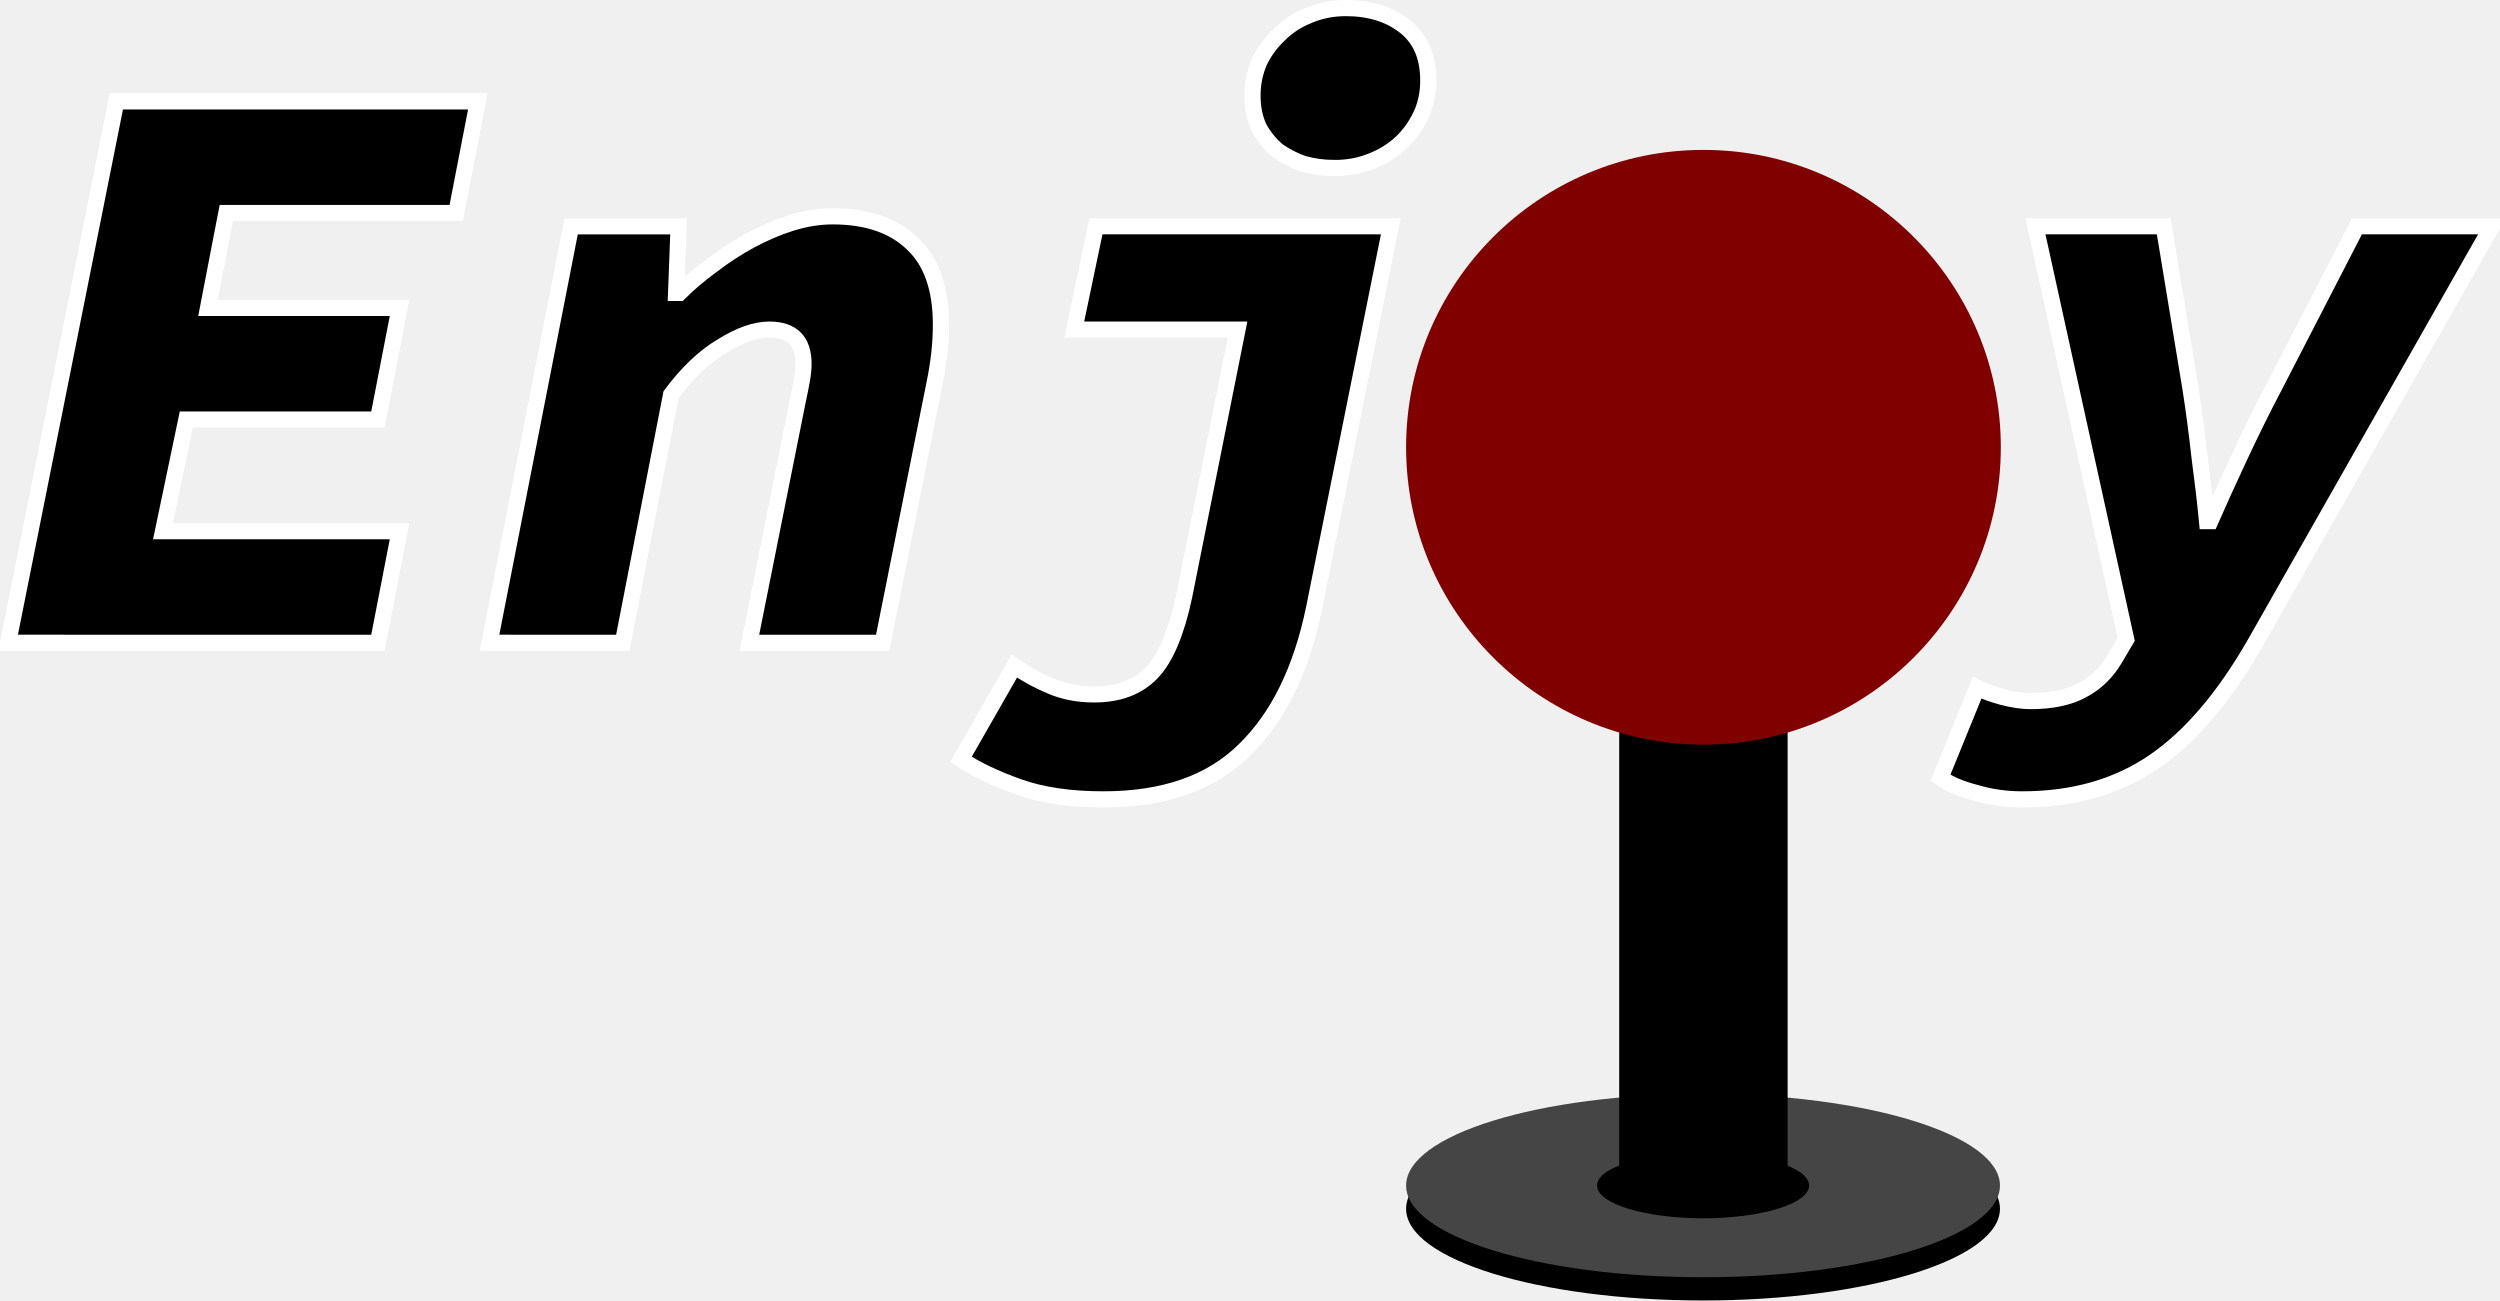
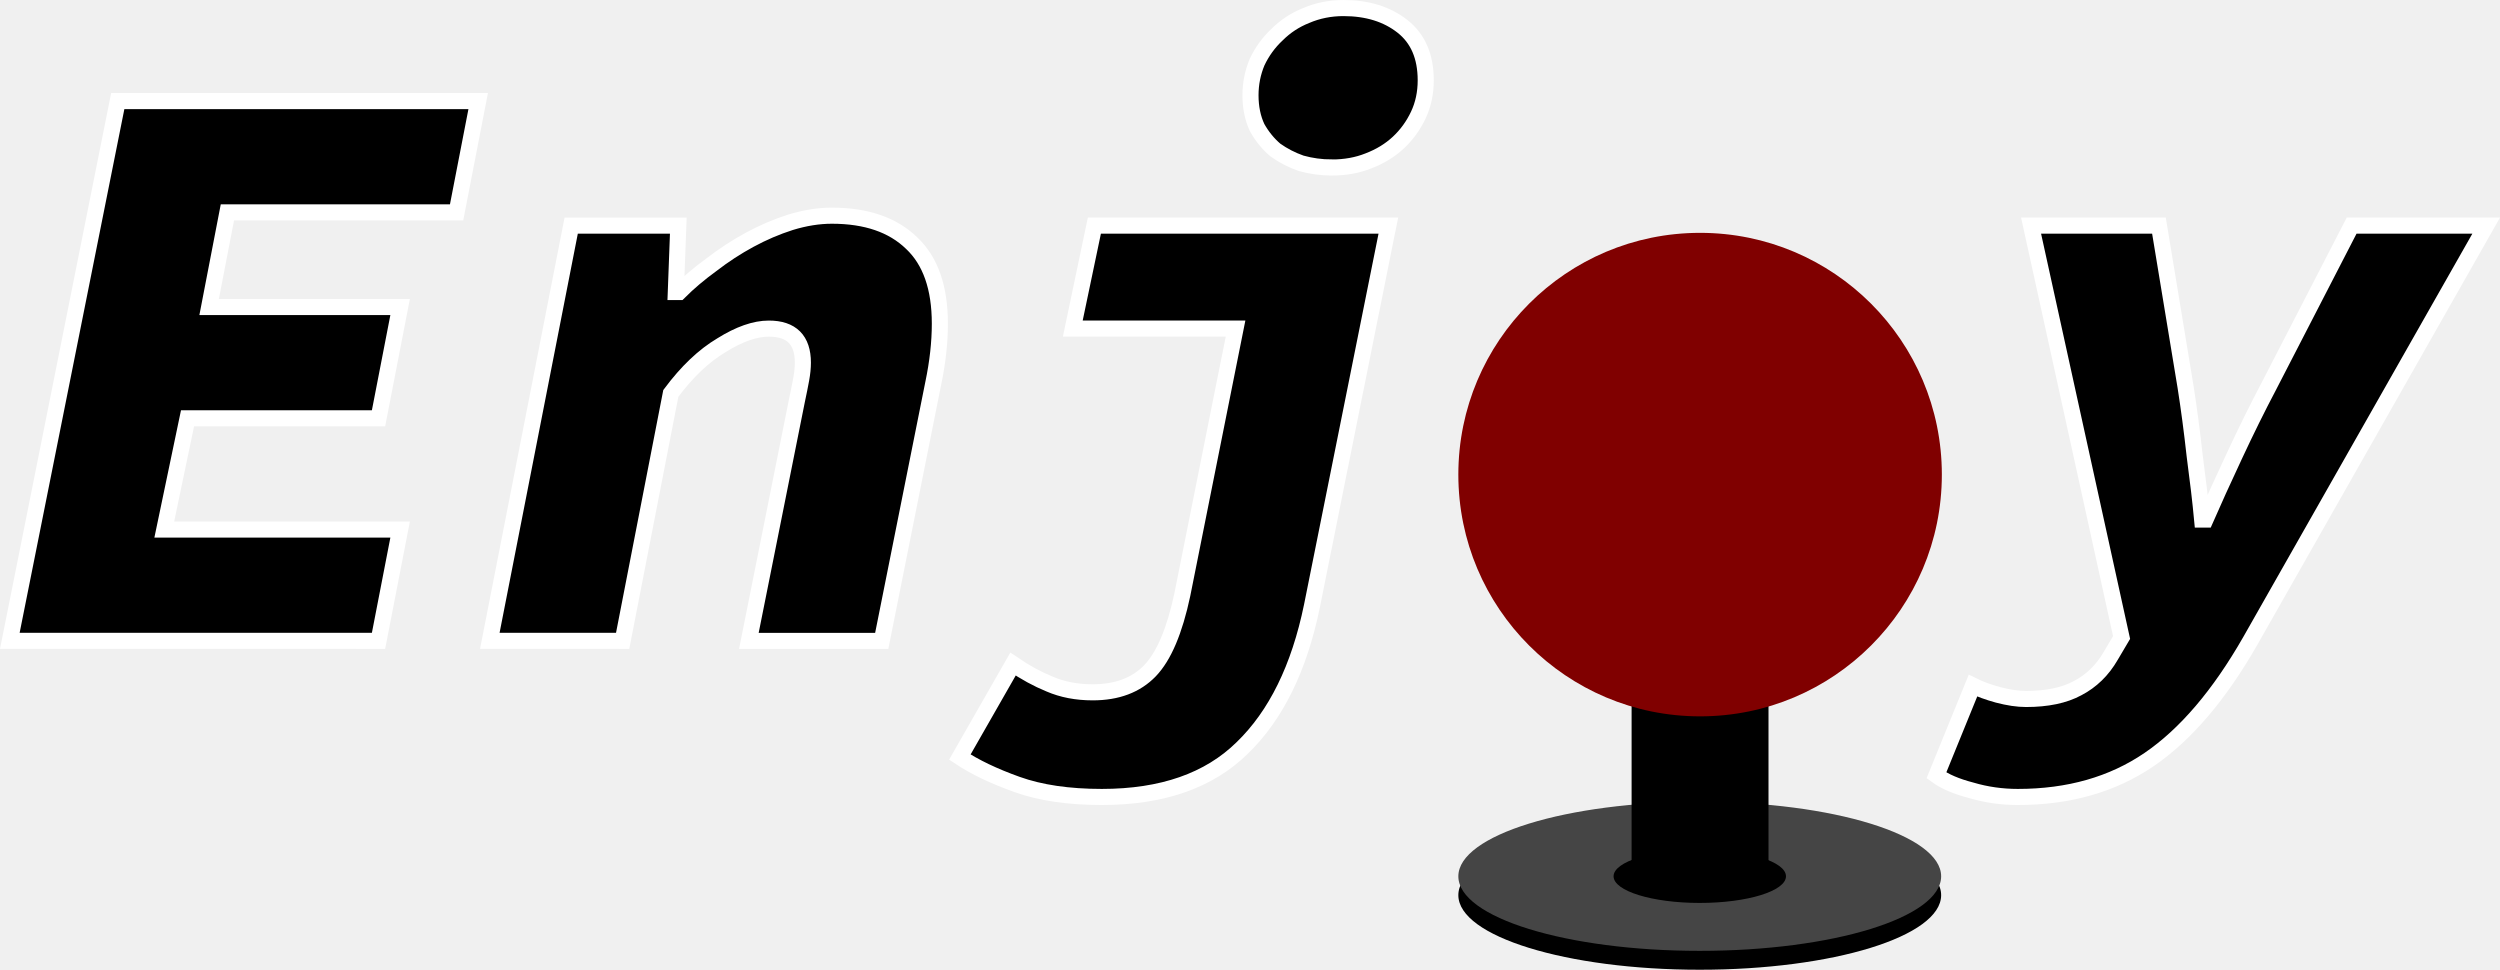
- <svg xmlns="http://www.w3.org/2000/svg" id="svg8" version="1.1" viewBox="0 0 81.954 42.632" height="161.128" width="309.748">
+ <svg xmlns="http://www.w3.org/2000/svg" id="svg8" version="1.1" viewBox="0 0 82.202 31.886" height="120.514" width="310.686">
  <defs id="defs2">
    <rect x="81.804" y="76.802" width="33.16" height="41.752" id="rect1477" />
  </defs>
-   <rect style="display:none;fill:#000000;stroke:#ffffff;stroke-width:0.458;stroke-miterlimit:4;stroke-dasharray:none;stroke-opacity:1" id="rect860" width="91.394" height="73.514" x="-4.89" y="-18.996" />
-   <text xml:space="preserve" style="font-style:italic;font-variant:normal;font-weight:900;font-stretch:normal;font-size:27.306px;line-height:1.25;font-family:'SauceCodePro Nerd Font Mono';-inkscape-font-specification:'SauceCodePro Nerd Font Mono, Heavy Italic';font-variant-ligatures:normal;font-variant-caps:normal;font-variant-numeric:normal;font-variant-east-asian:normal;display:none;fill:#000000;fill-opacity:1;stroke:#ffffff;stroke-width:0.529;stroke-miterlimit:4;stroke-dasharray:none;stroke-opacity:1" x="-0.555" y="21.071" id="text841">
-     <tspan id="tspan839" x="-0.555" y="21.071" style="font-style:italic;font-variant:normal;font-weight:900;font-stretch:normal;font-size:27.306px;font-family:'SauceCodePro Nerd Font Mono';-inkscape-font-specification:'SauceCodePro Nerd Font Mono, Heavy Italic';font-variant-ligatures:normal;font-variant-caps:normal;font-variant-numeric:normal;font-variant-east-asian:normal;stroke:#ffffff;stroke-width:0.529;stroke-miterlimit:4;stroke-dasharray:none;stroke-opacity:1">Enjoy</tspan>
+   <rect style="display:none;fill:#000000;stroke:#ffffff;stroke-width:0.458;stroke-miterlimit:4;stroke-dasharray:none;stroke-opacity:1" id="rect860" width="91.394" height="73.514" x="-4.832" y="-18.996" />
+   <text xml:space="preserve" style="font-style:italic;font-variant:normal;font-weight:900;font-stretch:normal;font-size:27.306px;line-height:1.25;font-family:'SauceCodePro Nerd Font Mono';-inkscape-font-specification:'SauceCodePro Nerd Font Mono, Heavy Italic';font-variant-ligatures:normal;font-variant-caps:normal;font-variant-numeric:normal;font-variant-east-asian:normal;display:none;fill:#000000;fill-opacity:1;stroke:#ffffff;stroke-width:0.529;stroke-miterlimit:4;stroke-dasharray:none;stroke-opacity:1" x="-0.496" y="21.071" id="text841">
+     <tspan id="tspan839" x="-0.496" y="21.071" style="font-style:italic;font-variant:normal;font-weight:900;font-stretch:normal;font-size:27.306px;font-family:'SauceCodePro Nerd Font Mono';-inkscape-font-specification:'SauceCodePro Nerd Font Mono, Heavy Italic';font-variant-ligatures:normal;font-variant-caps:normal;font-variant-numeric:normal;font-variant-east-asian:normal;stroke:#ffffff;stroke-width:0.529;stroke-miterlimit:4;stroke-dasharray:none;stroke-opacity:1">Enjoy</tspan>
  </text>
-   <g aria-label="Enjoy" id="text843" style="font-style:italic;font-variant:normal;font-weight:900;font-stretch:normal;font-size:27.306px;line-height:1.25;font-family:'SauceCodePro Nerd Font Mono';-inkscape-font-specification:'SauceCodePro Nerd Font Mono, Heavy Italic';font-variant-ligatures:normal;font-variant-caps:normal;font-variant-numeric:normal;font-variant-east-asian:normal;fill:#000000;fill-opacity:1;stroke:#ffffff;stroke-width:0.529;stroke-miterlimit:4;stroke-dasharray:none;stroke-opacity:1">
+   <g aria-label="Enjoy" id="text843" style="font-style:italic;font-variant:normal;font-weight:900;font-stretch:normal;font-size:27.306px;line-height:1.25;font-family:'SauceCodePro Nerd Font Mono';-inkscape-font-specification:'SauceCodePro Nerd Font Mono, Heavy Italic';font-variant-ligatures:normal;font-variant-caps:normal;font-variant-numeric:normal;font-variant-east-asian:normal;fill:#000000;fill-opacity:1;stroke:#ffffff;stroke-width:0.529;stroke-miterlimit:4;stroke-dasharray:none;stroke-opacity:1" transform="translate(0.05815652)">
    <path d="M 0.265,21.071 3.814,3.323 H 15.665 L 14.955,6.982 H 7.419 L 6.818,10.095 H 13.098 L 12.388,13.754 H 6.108 l -0.765,3.659 h 7.755 l -0.71,3.659 z" style="font-style:italic;font-variant:normal;font-weight:900;font-stretch:normal;font-size:27.306px;font-family:'SauceCodePro Nerd Font Mono';-inkscape-font-specification:'SauceCodePro Nerd Font Mono, Heavy Italic';font-variant-ligatures:normal;font-variant-caps:normal;font-variant-numeric:normal;font-variant-east-asian:normal;stroke:#ffffff;stroke-width:0.529;stroke-miterlimit:4;stroke-dasharray:none;stroke-opacity:1" id="path845" />
    <path d="M 16.047,21.071 18.723,7.419 h 3.522 l -0.082,2.184 h 0.109 q 0.464,-0.464 1.065,-0.901 0.601,-0.464 1.256,-0.819 0.655,-0.355 1.338,-0.573 0.71,-0.218 1.365,-0.218 1.693,0 2.621,0.901 0.928,0.874 0.928,2.649 0,0.928 -0.218,1.966 l -1.693,8.465 h -4.369 l 1.584,-7.919 q 0.082,-0.382 0.137,-0.683 0.055,-0.3 0.055,-0.546 0,-1.12 -1.12,-1.12 -0.683,0 -1.556,0.546 -0.874,0.519 -1.666,1.584 l -1.584,8.137 z" style="font-style:italic;font-variant:normal;font-weight:900;font-stretch:normal;font-size:27.306px;font-family:'SauceCodePro Nerd Font Mono';-inkscape-font-specification:'SauceCodePro Nerd Font Mono, Heavy Italic';font-variant-ligatures:normal;font-variant-caps:normal;font-variant-numeric:normal;font-variant-east-asian:normal;stroke:#ffffff;stroke-width:0.529;stroke-miterlimit:4;stroke-dasharray:none;stroke-opacity:1" id="path847" />
    <path d="m 36.171,26.205 q -1.638,0 -2.785,-0.41 -1.147,-0.41 -1.884,-0.901 l 1.748,-3.058 q 0.601,0.41 1.201,0.655 0.628,0.273 1.42,0.273 1.201,0 1.884,-0.71 0.683,-0.71 1.065,-2.512 l 1.748,-8.738 h -5.352 l 0.71,-3.386 h 9.666 L 43.08,19.925 q -0.628,3.058 -2.294,4.669 -1.638,1.611 -4.615,1.611 z M 43.735,5.507 q -0.519,0 -1.01,-0.137 Q 42.261,5.207 41.878,4.934 41.523,4.633 41.278,4.197 41.059,3.732 41.059,3.132 q 0,-0.573 0.218,-1.092 0.246,-0.519 0.655,-0.901 0.41,-0.41 0.956,-0.628 0.573,-0.246 1.229,-0.246 1.174,0 1.939,0.601 0.765,0.601 0.765,1.775 0,0.628 -0.246,1.147 -0.246,0.519 -0.655,0.901 -0.41,0.382 -0.983,0.601 -0.546,0.218 -1.201,0.218 z" style="font-style:italic;font-variant:normal;font-weight:900;font-stretch:normal;font-size:27.306px;font-family:'SauceCodePro Nerd Font Mono';-inkscape-font-specification:'SauceCodePro Nerd Font Mono, Heavy Italic';font-variant-ligatures:normal;font-variant-caps:normal;font-variant-numeric:normal;font-variant-east-asian:normal;stroke:#ffffff;stroke-width:0.529;stroke-miterlimit:4;stroke-dasharray:none;stroke-opacity:1" id="path849" />
-     <path d="m 55.586,21.399 q -1.447,0 -2.594,-0.437 -1.12,-0.437 -1.939,-1.229 -0.792,-0.792 -1.229,-1.911 -0.41,-1.147 -0.41,-2.539 0,-1.857 0.655,-3.359 0.683,-1.529 1.775,-2.594 1.12,-1.065 2.567,-1.638 1.447,-0.601 2.976,-0.601 1.42,0 2.567,0.437 1.147,0.437 1.939,1.229 0.819,0.792 1.229,1.939 0.437,1.12 0.437,2.512 0,1.857 -0.683,3.386 -0.655,1.502 -1.775,2.567 -1.092,1.065 -2.539,1.666 -1.447,0.573 -2.976,0.573 z m 0.328,-3.55 q 0.601,0 1.174,-0.328 0.601,-0.328 1.038,-0.901 0.464,-0.601 0.737,-1.42 0.273,-0.846 0.273,-1.884 0,-1.311 -0.573,-1.993 -0.546,-0.683 -1.502,-0.683 -0.628,0 -1.201,0.328 -0.573,0.328 -1.038,0.928 -0.437,0.573 -0.71,1.42 -0.273,0.846 -0.273,1.857 0,1.311 0.546,1.993 0.573,0.683 1.529,0.683 z" style="font-style:italic;font-variant:normal;font-weight:900;font-stretch:normal;font-size:27.306px;font-family:'SauceCodePro Nerd Font Mono';-inkscape-font-specification:'SauceCodePro Nerd Font Mono, Heavy Italic';font-variant-ligatures:normal;font-variant-caps:normal;font-variant-numeric:normal;font-variant-east-asian:normal;stroke:#ffffff;stroke-width:0.529;stroke-miterlimit:4;stroke-dasharray:none;stroke-opacity:1" id="path851" />
+     <path d="m 55.586,21.399 q -1.447,0 -2.594,-0.437 -1.12,-0.437 -1.939,-1.229 -0.792,-0.792 -1.229,-1.911 -0.41,-1.147 -0.41,-2.539 0,-1.857 0.655,-3.359 0.683,-1.529 1.775,-2.594 1.12,-1.065 2.567,-1.638 1.447,-0.601 2.976,-0.601 1.42,0 2.567,0.437 1.147,0.437 1.939,1.229 0.819,0.792 1.229,1.939 0.437,1.12 0.437,2.512 0,1.857 -0.683,3.386 -0.655,1.502 -1.775,2.567 -1.092,1.065 -2.539,1.666 -1.447,0.573 -2.976,0.573 z m 0.328,-3.55 q 0.601,0 1.174,-0.328 0.601,-0.328 1.038,-0.901 0.464,-0.601 0.737,-1.42 0.273,-0.846 0.273,-1.884 0,-1.311 -0.573,-1.993 -0.546,-0.683 -1.502,-0.683 -0.628,0 -1.201,0.328 -0.573,0.328 -1.038,0.928 -0.437,0.573 -0.71,1.42 -0.273,0.846 -0.273,1.857 0,1.311 0.546,1.993 0.573,0.683 1.529,0.683 z" style="font-style:italic;font-variant:normal;font-weight:900;font-stretch:normal;font-size:27.306px;font-family:'SauceCodePro Nerd Font Mono';-inkscape-font-specification:'SauceCodePro Nerd Font Mono, Heavy Italic';font-variant-ligatures:normal;font-variant-caps:normal;font-variant-numeric:normal;font-variant-east-asian:normal;display:none;stroke:#ffffff;stroke-width:0.529;stroke-miterlimit:4;stroke-dasharray:none;stroke-opacity:1" id="path851" />
    <path d="m 66.289,26.205 q -0.792,0 -1.529,-0.218 -0.737,-0.191 -1.147,-0.492 l 1.201,-2.949 q 0.328,0.164 0.819,0.3 0.519,0.137 0.928,0.137 1.038,0 1.693,-0.355 0.683,-0.355 1.092,-1.065 l 0.355,-0.601 -2.976,-13.544 h 4.205 l 0.874,5.297 q 0.164,1.038 0.3,2.266 0.164,1.229 0.246,2.103 h 0.109 q 0.382,-0.874 0.956,-2.103 0.573,-1.229 1.12,-2.266 l 2.731,-5.297 h 4.424 l -7.755,13.653 q -1.529,2.676 -3.331,3.905 -1.802,1.229 -4.314,1.229 z" style="font-style:italic;font-variant:normal;font-weight:900;font-stretch:normal;font-size:27.306px;font-family:'SauceCodePro Nerd Font Mono';-inkscape-font-specification:'SauceCodePro Nerd Font Mono, Heavy Italic';font-variant-ligatures:normal;font-variant-caps:normal;font-variant-numeric:normal;font-variant-east-asian:normal;stroke:#ffffff;stroke-width:0.529;stroke-miterlimit:4;stroke-dasharray:none;stroke-opacity:1" id="path853" />
  </g>
-   <g id="g845" transform="matrix(3.159813,0,0,3.159813,-146.6923,-176.7529)" style="display:inline">
-     <g id="g2769" transform="matrix(0.07587978,0,0,0.07587978,57.509,57.5737)">
+   <g id="g845" transform="matrix(2.576682,0,0,2.576682,-109.2571,-140.485)" style="display:inline">
+     <g id="g2769" transform="matrix(0.07587978,0,0,0.07587978,57.509,55.04051)">
      <ellipse style="fill:#000000;fill-opacity:1;stroke-width:0.265" id="path2744" cx="86.763" cy="143.709" rx="40.597" ry="12.537" />
      <g id="g2764">
        <ellipse style="fill:#454545;fill-opacity:1;stroke-width:0.265" id="ellipse2748" cx="86.763" cy="140.534" rx="40.597" ry="12.537" />
      </g>
    </g>
-     <rect style="fill:#000000;stroke-width:0.017" id="rect2740" width="1.747" height="7.126" x="63.223" y="61.179" />
+     <rect style="fill:#000000;stroke-width:0.014" id="rect2740" width="1.747" height="4.697" x="63.223" y="61.179" />
    <circle style="fill:#800000;fill-opacity:1;stroke-width:0.019" id="path2742" cx="64.097" cy="60.578" r="3.085" />
-     <ellipse style="fill:#000000;fill-opacity:1;stroke-width:0.007" id="ellipse2756" cx="64.093" cy="68.237" rx="1.1" ry="0.34" />
+     <ellipse style="fill:#000000;fill-opacity:1;stroke-width:0.007" id="ellipse2756" cx="64.093" cy="65.704" rx="1.1" ry="0.34" />
  </g>
</svg>
